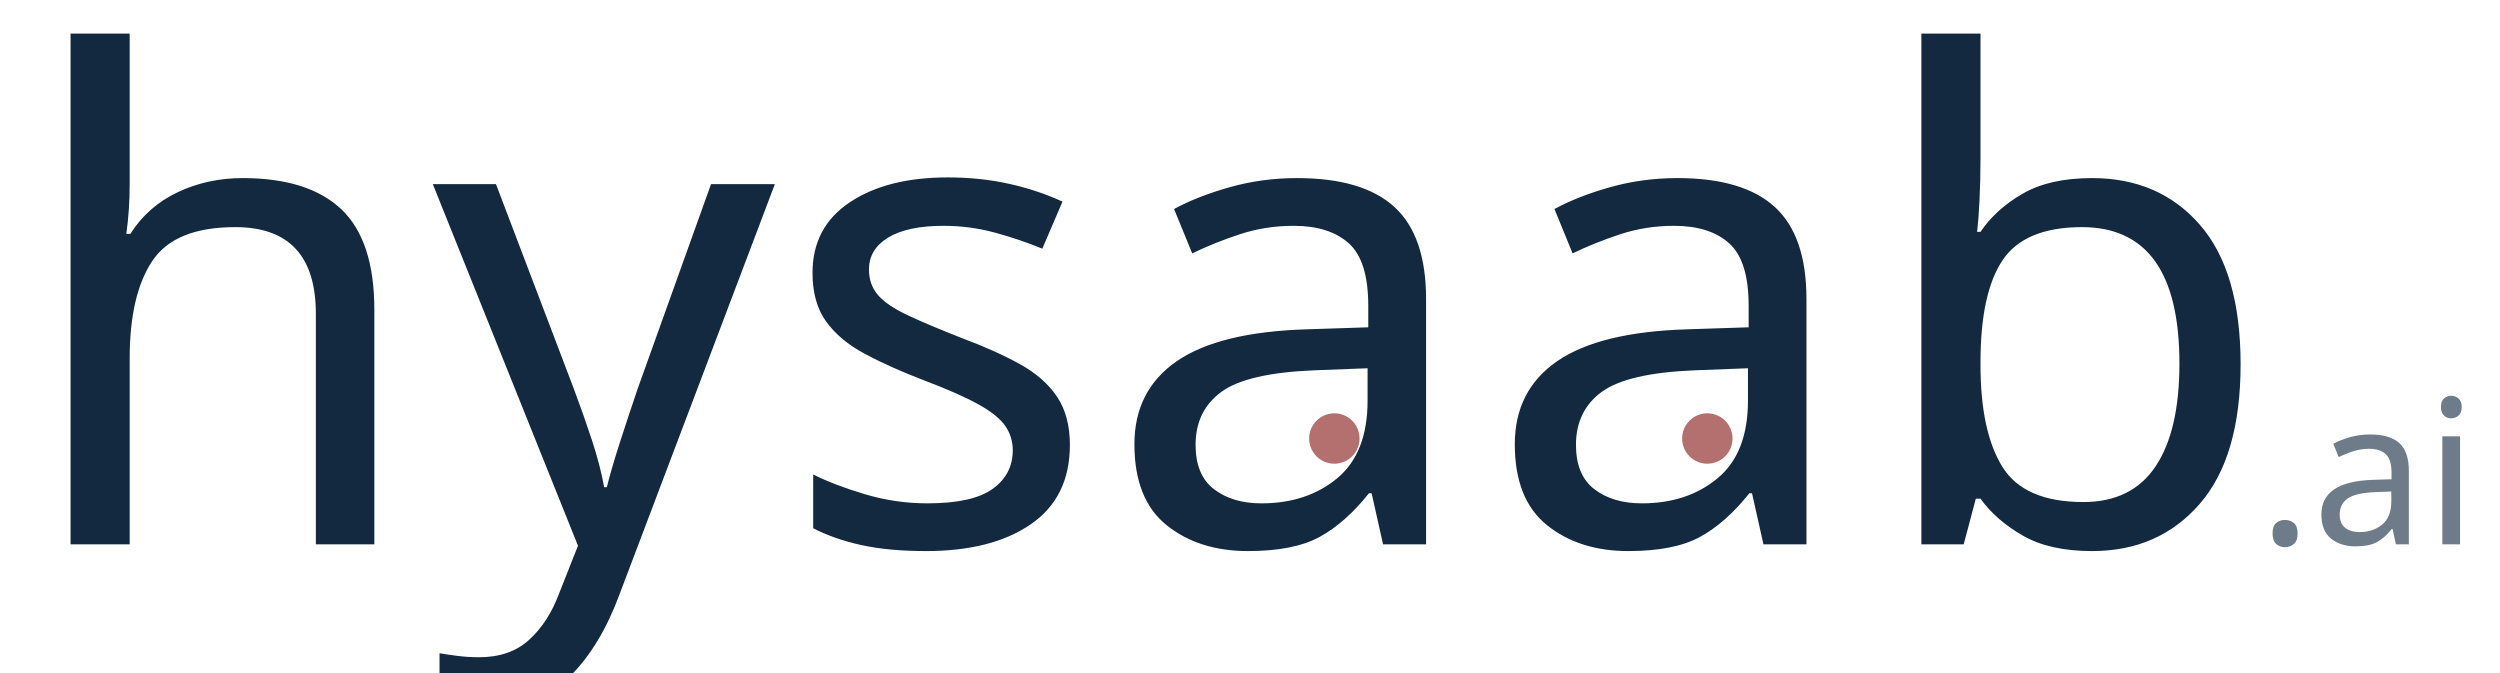
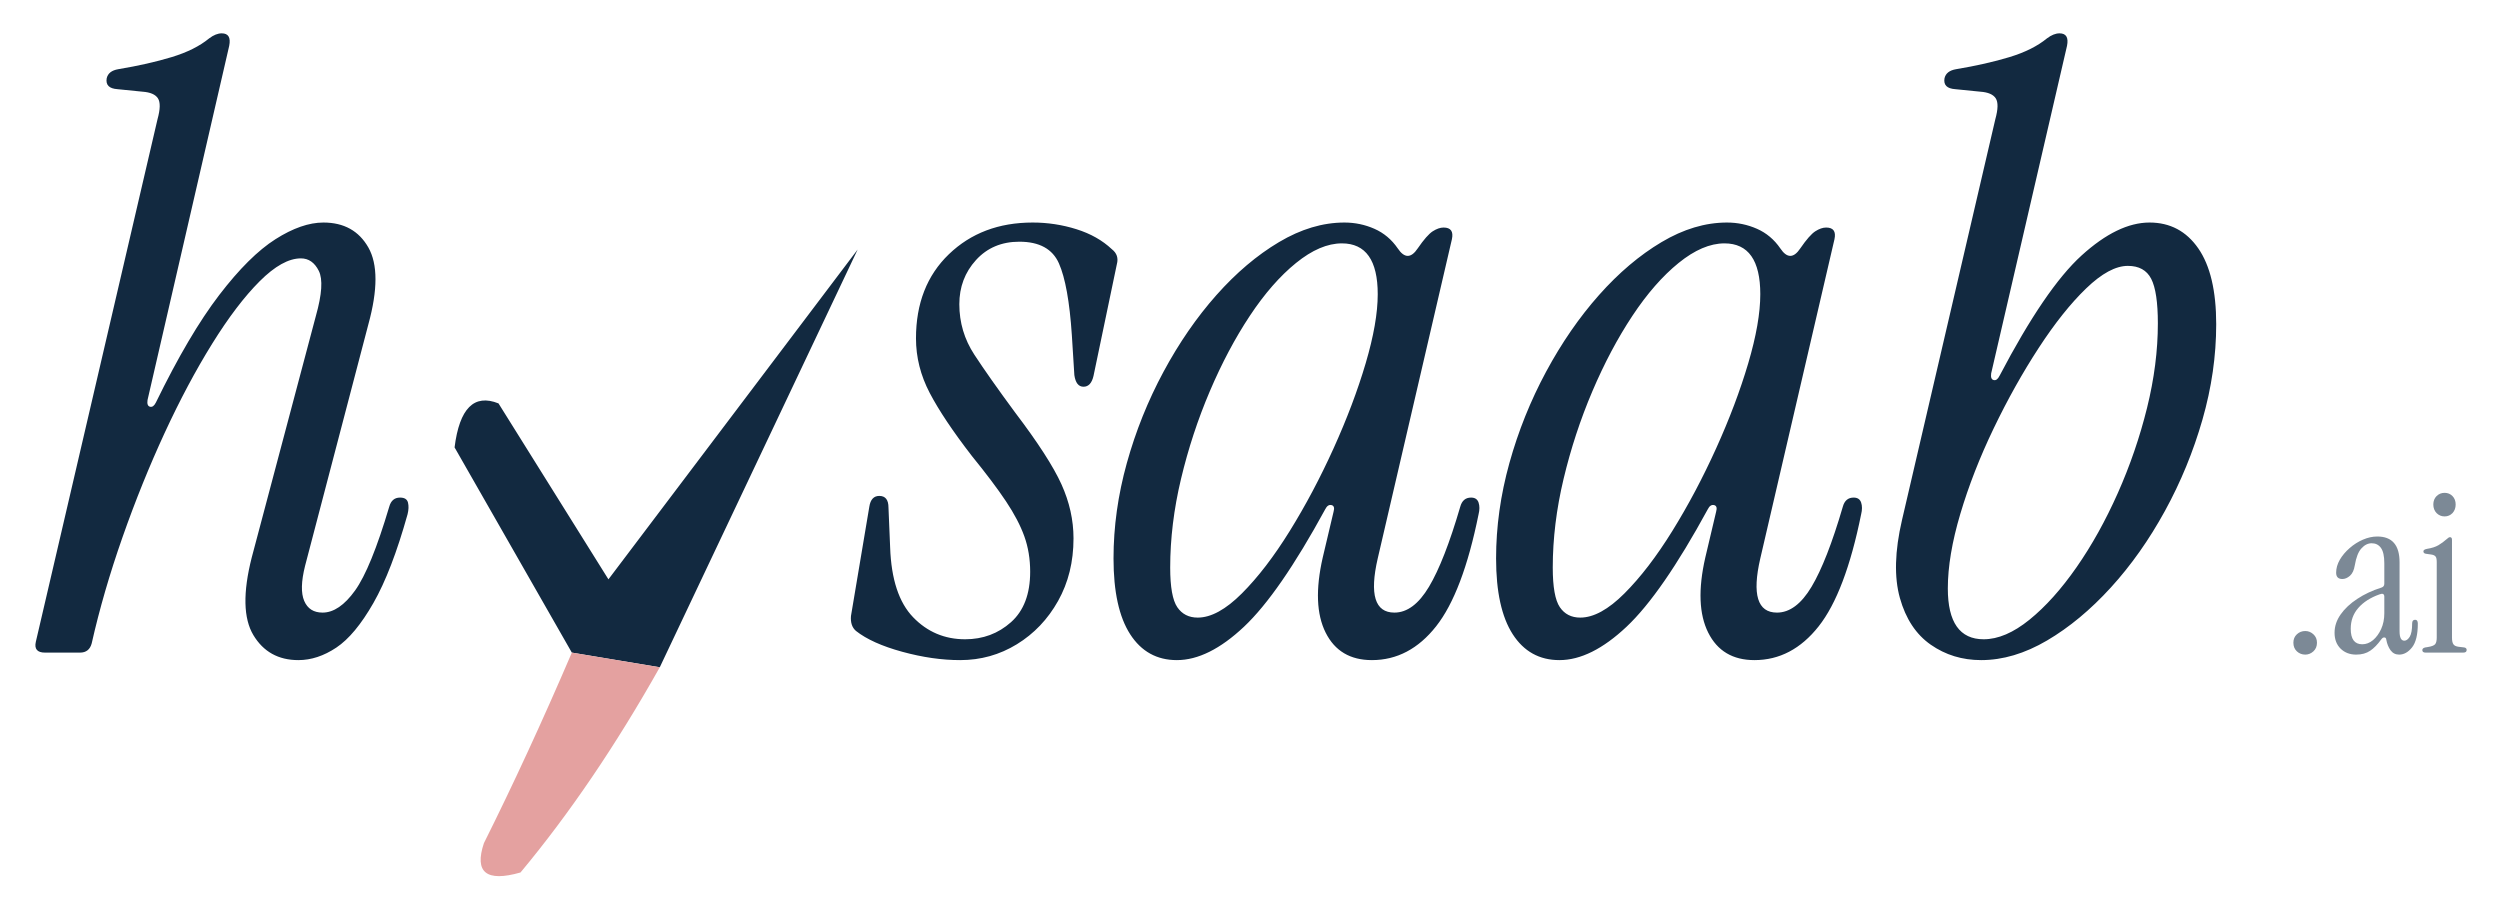
- <svg xmlns="http://www.w3.org/2000/svg" viewBox="0 0 744 200" width="744" height="200" role="img" aria-label="hysaab.ai">
-   <defs />
-   <text x="4" y="162" font-family="Archivo" font-size="200" font-weight="500" letter-spacing="1" fill="#122940">hysaab</text>
-   <text x="672" y="162" font-family="Archivo" font-size="60" font-weight="400" fill="#6E7C8A">.ai</text>
-   <circle cx="397.1" cy="130.5" r="7.5" fill="#B4706F" />
-   <circle cx="508.1" cy="130.5" r="7.5" fill="#B4706F" />
+ <svg xmlns="http://www.w3.org/2000/svg" viewBox="-36 -783 2999.5 1104.4" width="2999.5" height="1104.4" role="img" aria-label="hysaab.ai">
+   <path fill="#122940" d="M322 9 Q286 9 268 -21 Q250 -51 266 -114 L343 -404 Q354 -443 346.5 -458 Q339 -473 325 -473 Q303 -473 275.5 -445.5 Q248 -418 218.5 -370.5 Q189 -323 161.5 -263.5 Q134 -204 111 -138.5 Q88 -73 74 -11 Q71 0 60 0 L18 0 Q4 0 7 -13 L153 -640 Q158 -658 153.5 -665 Q149 -672 135 -673 L105 -676 Q90 -677 92 -689 Q94 -698 106 -700 Q142 -706 170 -714.5 Q198 -723 215 -737 Q223 -743 230 -743 Q242 -743 239 -728 L141 -303 Q140 -296 144 -295 Q148 -294 151 -300 Q191 -382 227 -429 Q263 -476 294.5 -496 Q326 -516 352 -516 Q389 -516 406 -486 Q423 -456 406 -394 L330 -104 Q323 -76 329 -62 Q335 -48 351 -48 Q371 -48 390 -74.5 Q409 -101 431 -175 Q434 -186 444 -186 Q452 -186 453.5 -180 Q455 -174 453 -166 Q434 -98 412 -59.5 Q390 -21 367.5 -6 Q345 9 322 9 Z M993 -483.6 L755.6 17.6 L650.1 0 L509.4 -246.2 Q518.2 -316.6 562.1 -299 L694 -87.9 Z M1116 9 Q1083 9 1046.5 -1 Q1010 -11 991 -26 Q984 -32 985 -44 L1007 -175 Q1009 -188 1019 -188 Q1030 -188 1030 -174 L1032 -126 Q1034 -69 1059.5 -42.5 Q1085 -16 1122 -16 Q1154 -16 1177 -36.5 Q1200 -57 1200 -97 Q1200 -120 1193 -139.5 Q1186 -159 1171 -181.5 Q1156 -204 1130 -236 Q1096 -280 1079.5 -311.5 Q1063 -343 1063 -377 Q1063 -440 1102.5 -478 Q1142 -516 1203 -516 Q1230 -516 1255.5 -508 Q1281 -500 1298 -484 Q1307 -477 1304 -466 L1276 -332 Q1273 -319 1264 -319 Q1255 -319 1253 -333 L1250 -381 Q1246 -441 1234.5 -467 Q1223 -493 1187 -493 Q1155 -493 1135 -471 Q1115 -449 1115 -418 Q1115 -385 1133 -357.5 Q1151 -330 1182 -288 Q1223 -234 1237.5 -202 Q1252 -170 1252 -137 Q1252 -95 1233.5 -62 Q1215 -29 1184 -10 Q1153 9 1116 9 Z M1376 9 Q1340 9 1320 -22 Q1300 -53 1300 -113 Q1300 -170 1316 -227.5 Q1332 -285 1360 -337 Q1388 -389 1423.5 -429 Q1459 -469 1498.5 -492.5 Q1538 -516 1577 -516 Q1596 -516 1613 -508.5 Q1630 -501 1641 -485 Q1647 -476 1653 -476 Q1659 -476 1665 -485 Q1676 -501 1683 -505.5 Q1690 -510 1696 -510 Q1709 -510 1706 -496 L1617 -113 Q1602 -48 1637 -48 Q1660 -48 1678.5 -79 Q1697 -110 1716 -175 Q1719 -186 1729 -186 Q1736 -186 1738 -180 Q1740 -174 1738 -166 Q1719 -72 1687 -31.5 Q1655 9 1610 9 Q1571 9 1554.5 -24 Q1538 -57 1551 -114 L1564 -169 Q1566 -176 1561.5 -177 Q1557 -178 1554 -172 Q1499 -71 1456.5 -31 Q1414 9 1376 9 Z M1401 -42 Q1425 -42 1454 -71 Q1483 -100 1511.5 -146 Q1540 -192 1564 -245 Q1588 -298 1602.5 -347 Q1617 -396 1617 -430 Q1617 -491 1574 -491 Q1548 -491 1519 -467.5 Q1490 -444 1463.5 -404 Q1437 -364 1415.5 -313.5 Q1394 -263 1381 -208.5 Q1368 -154 1368 -102 Q1368 -67 1376.5 -54.5 Q1385 -42 1401 -42 Z M1835 9 Q1799 9 1779 -22 Q1759 -53 1759 -113 Q1759 -170 1775 -227.5 Q1791 -285 1819 -337 Q1847 -389 1882.5 -429 Q1918 -469 1957.5 -492.5 Q1997 -516 2036 -516 Q2055 -516 2072 -508.5 Q2089 -501 2100 -485 Q2106 -476 2112 -476 Q2118 -476 2124 -485 Q2135 -501 2142 -505.5 Q2149 -510 2155 -510 Q2168 -510 2165 -496 L2076 -113 Q2061 -48 2096 -48 Q2119 -48 2137.5 -79 Q2156 -110 2175 -175 Q2178 -186 2188 -186 Q2195 -186 2197 -180 Q2199 -174 2197 -166 Q2178 -72 2146 -31.5 Q2114 9 2069 9 Q2030 9 2013.5 -24 Q1997 -57 2010 -114 L2023 -169 Q2025 -176 2020.5 -177 Q2016 -178 2013 -172 Q1958 -71 1915.5 -31 Q1873 9 1835 9 Z M1860 -42 Q1884 -42 1913 -71 Q1942 -100 1970.5 -146 Q1999 -192 2023 -245 Q2047 -298 2061.5 -347 Q2076 -396 2076 -430 Q2076 -491 2033 -491 Q2007 -491 1978 -467.5 Q1949 -444 1922.5 -404 Q1896 -364 1874.5 -313.5 Q1853 -263 1840 -208.5 Q1827 -154 1827 -102 Q1827 -67 1835.5 -54.5 Q1844 -42 1860 -42 Z M2341 9 Q2307 9 2280.5 -9.5 Q2254 -28 2243.5 -65.5 Q2233 -103 2246 -159 L2358 -640 Q2363 -658 2358.5 -665 Q2354 -672 2340 -673 L2310 -676 Q2295 -677 2297 -689 Q2299 -698 2311 -700 Q2347 -706 2375 -714.5 Q2403 -723 2420 -737 Q2428 -743 2435 -743 Q2447 -743 2444 -728 L2353 -335 Q2352 -328 2356 -327 Q2360 -326 2363 -332 Q2418 -437 2461.5 -476.5 Q2505 -516 2543 -516 Q2580 -516 2601.5 -485 Q2623 -454 2623 -394 Q2623 -337 2606.5 -279.5 Q2590 -222 2561.5 -170 Q2533 -118 2496.5 -78 Q2460 -38 2420 -14.5 Q2380 9 2341 9 Z M2344 -16 Q2370 -16 2399 -39.5 Q2428 -63 2455.5 -102.5 Q2483 -142 2505 -191.5 Q2527 -241 2540 -293.5 Q2553 -346 2553 -395 Q2553 -433 2545 -448.5 Q2537 -464 2517 -464 Q2495 -464 2467 -437 Q2439 -410 2410 -365.5 Q2381 -321 2356 -269 Q2331 -217 2316 -166.5 Q2301 -116 2301 -77 Q2301 -16 2344 -16 Z" />
+   <path fill="#E4A1A0" d="M755.6 17.6 Q676.4 158.3 588.5 263.8 Q527 281.4 544.6 228.6 Q597.3 123.1 650.1 0 Z" />
+   <path fill="#122940" fill-opacity="0.55" d="M2729.9 2.4 Q2724 2.4 2719.8 -1.5 Q2715.6 -5.4 2715.6 -11.9 Q2715.6 -18.1 2719.8 -22 Q2724 -25.9 2729.9 -25.9 Q2735.3 -25.9 2739.6 -22 Q2743.9 -18.1 2743.9 -11.9 Q2743.9 -5.4 2739.6 -1.5 Q2735.3 2.4 2729.9 2.4 Z M2790.9 2.4 Q2779.6 2.4 2772.3 -4.7 Q2765 -11.9 2765 -23.8 Q2765 -35.4 2772.3 -45.8 Q2779.6 -56.2 2792.3 -64.5 Q2805 -72.9 2821.2 -78 Q2824.7 -79.1 2824.7 -82.6 L2824.7 -107.2 Q2824.7 -120.1 2820.6 -125.7 Q2816.6 -131.2 2809.5 -131.2 Q2802.8 -131.2 2797.3 -125.1 Q2791.7 -119.1 2789.3 -104.8 Q2787.9 -96.1 2783.5 -92.2 Q2779 -88.3 2774.4 -88.3 Q2766.9 -88.3 2766.9 -95.9 Q2766.9 -103.7 2771.3 -111.4 Q2775.8 -119.1 2783.1 -125.4 Q2790.4 -131.8 2799 -135.5 Q2807.7 -139.3 2816.3 -139.3 Q2843 -139.3 2843 -108.3 L2843 -25.6 Q2843 -14.3 2848.7 -14.3 Q2852.2 -14.3 2855.2 -19 Q2858.1 -23.8 2858.1 -35.1 Q2858.1 -39.4 2861.7 -39.4 Q2864.9 -39.4 2864.9 -34.8 Q2864.9 -15.1 2858 -6.3 Q2851.1 2.4 2842.5 2.4 Q2836 2.4 2832.2 -2.8 Q2828.4 -8.1 2827.1 -15.4 Q2826.8 -18.1 2824.8 -18.2 Q2822.8 -18.4 2820.9 -15.7 Q2814.4 -6.7 2807.7 -2.2 Q2800.9 2.4 2790.9 2.4 Z M2798.2 -10 Q2805.2 -10 2811.2 -15 Q2817.1 -20 2820.9 -28.3 Q2824.7 -36.7 2824.7 -47.2 L2824.7 -67 Q2824.7 -72.1 2819 -69.9 Q2802.5 -64 2793.5 -53.6 Q2784.4 -43.2 2784.4 -28.6 Q2784.4 -10 2798.2 -10 Z M2897 -163.4 Q2891.4 -163.4 2887.4 -167.4 Q2883.5 -171.5 2883.5 -177.7 Q2883.5 -183.9 2887.4 -187.8 Q2891.4 -191.7 2897 -191.7 Q2902.7 -191.7 2906.5 -187.8 Q2910.3 -183.9 2910.3 -177.7 Q2910.3 -171.5 2906.5 -167.4 Q2902.7 -163.4 2897 -163.4 Z M2874.3 0 Q2870.3 0 2870.3 -3 Q2870.3 -5.4 2873.8 -6.2 L2877 -6.7 Q2883.8 -7.8 2885.7 -10.1 Q2887.6 -12.4 2887.6 -18.1 L2887.6 -108.8 Q2887.6 -113.7 2886.1 -115.4 Q2884.6 -117.2 2880.8 -117.7 L2875.2 -118.5 Q2871.6 -118.8 2871.6 -121.5 Q2871.6 -123.7 2876 -124.5 Q2884.3 -125.8 2889.5 -128.8 Q2894.6 -131.8 2899.5 -136.1 Q2901.9 -138.5 2903.5 -138.5 Q2905.9 -138.5 2905.9 -135.3 L2905.9 -18.1 Q2905.9 -12.4 2907.6 -10 Q2909.2 -7.6 2913.8 -7 L2920.5 -6.2 Q2923.5 -5.7 2923.5 -3.2 Q2923.5 0 2919.4 0 Z" />
</svg>
